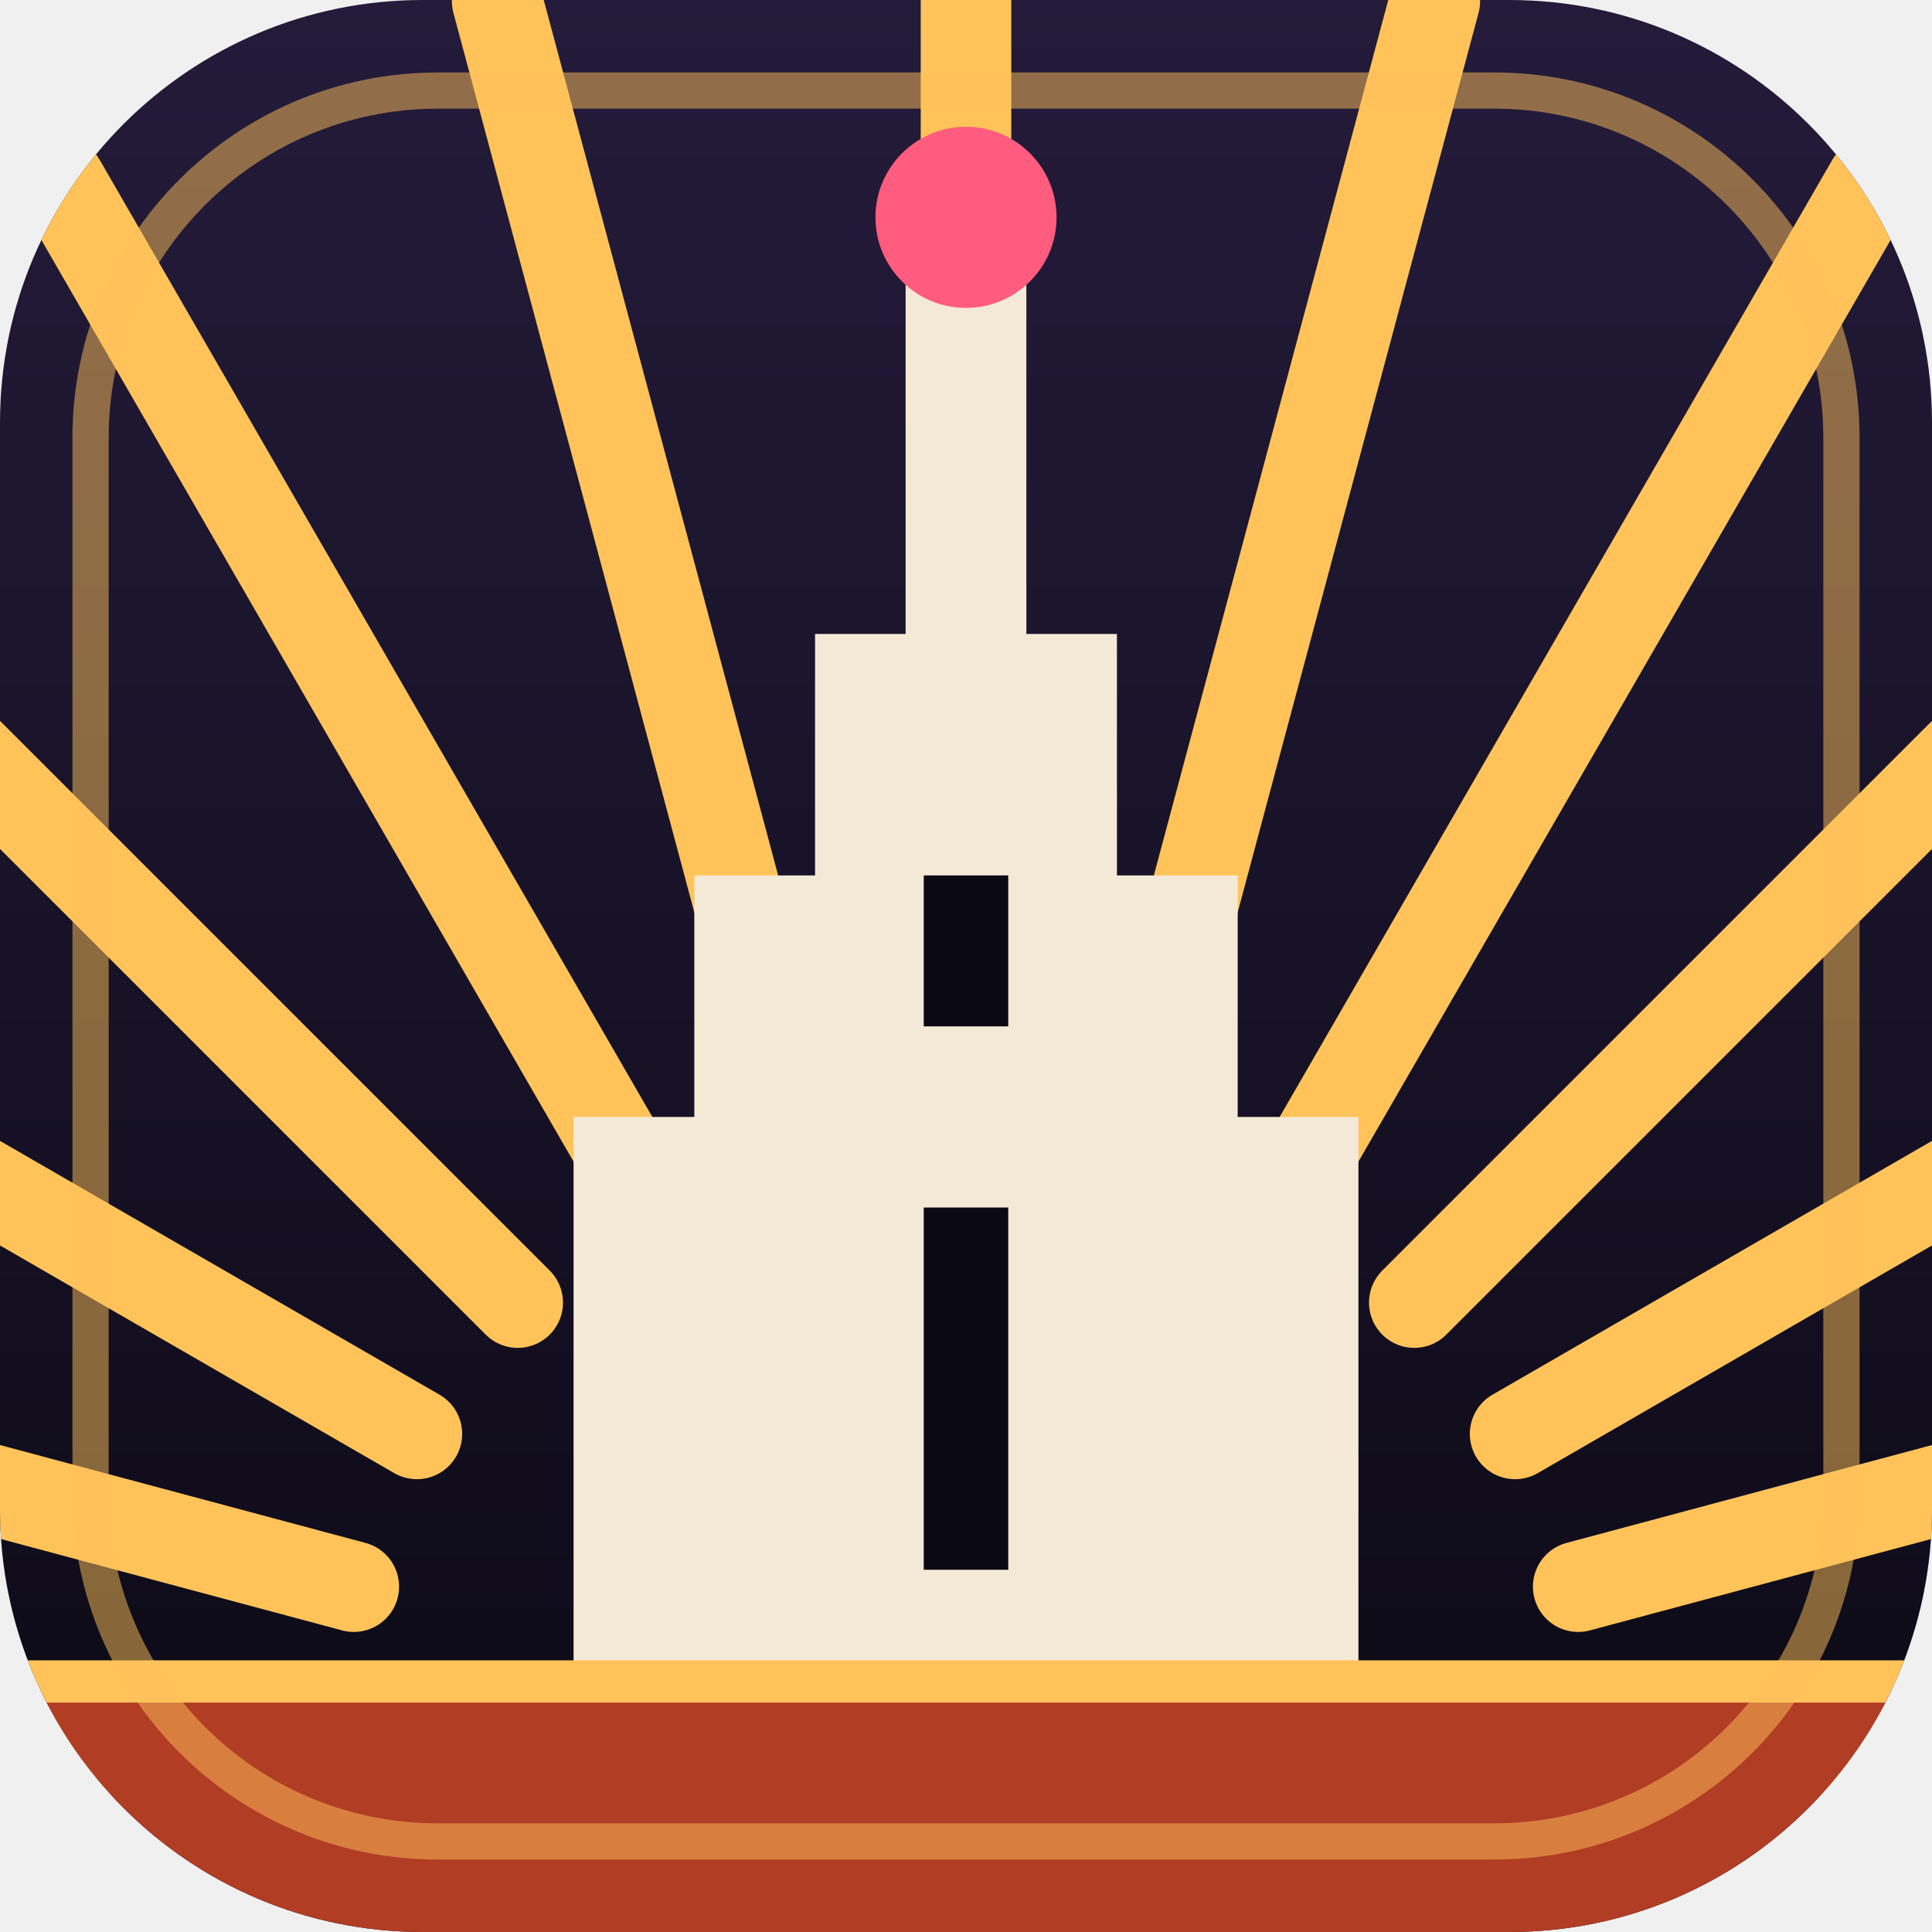
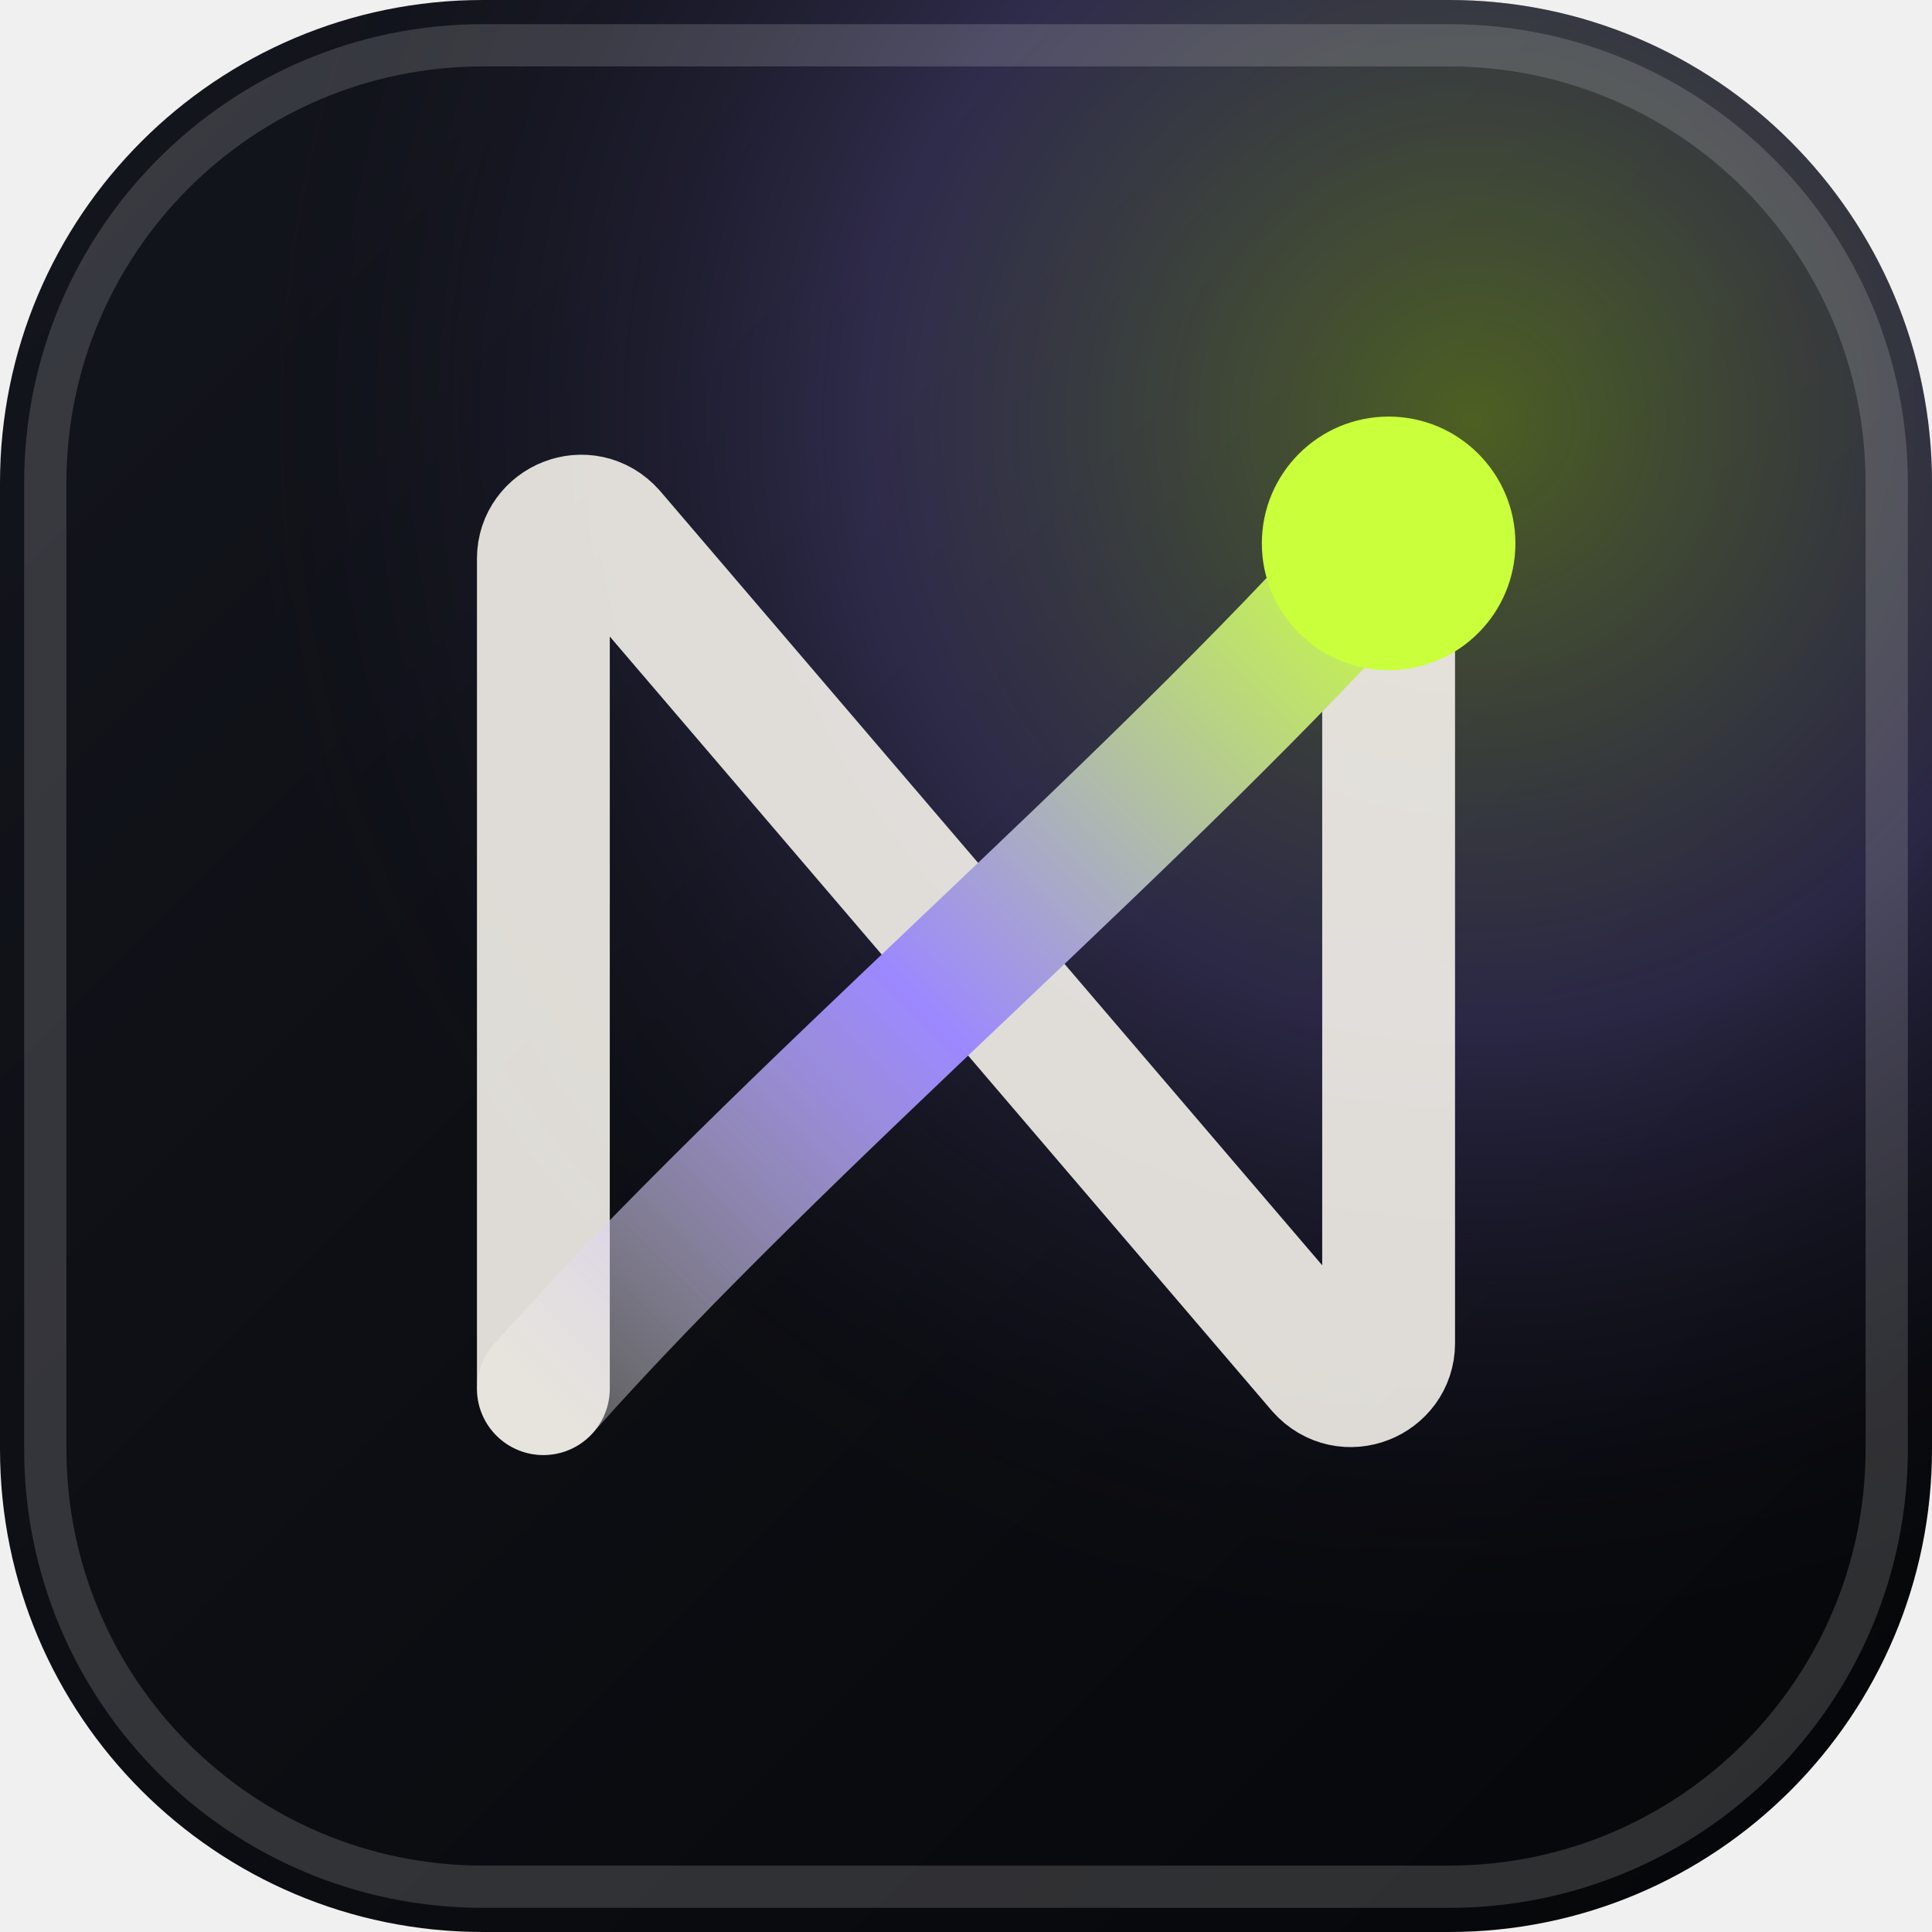
<svg xmlns="http://www.w3.org/2000/svg" viewBox="0 0 64 64">
  <defs>
-     <linearGradient id="sky" x1="0" y1="0" x2="0" y2="1">
-       <stop offset="0" stop-color="#241b3a" />
-       <stop offset="1" stop-color="#0b0914" />
+     <radialGradient id="caustic" cx="76%" cy="22%" r="65%">
+       <stop offset="0%" stop-color="#c9ff3b" stop-opacity="0.34" />
+       <stop offset="48%" stop-color="#9c88ff" stop-opacity="0.22" />
+       <stop offset="100%" stop-color="#050608" stop-opacity="0" />
+     </radialGradient>
+     <linearGradient id="bg" x1="0%" y1="0%" x2="100%" y2="100%">
+       <stop offset="0%" stop-color="#14161e" />
+       <stop offset="100%" stop-color="#050608" />
+     </linearGradient>
+     <linearGradient id="ribbon" x1="100%" y1="0%" x2="0%" y2="100%">
+       <stop offset="0%" stop-color="#c9ff3b" />
+       <stop offset="55%" stop-color="#9c88ff" />
+       <stop offset="100%" stop-color="#f5f2eb" stop-opacity="0.35" />
    </linearGradient>
    <clipPath id="tile">
-       <rect x="0" y="0" width="64" height="64" rx="14" />
+       <rect x="0" y="0" width="64" height="64" rx="16" />
    </clipPath>
  </defs>
  <g clip-path="url(#tile)">
-     <rect width="64" height="64" fill="url(#sky)" />
-     <path d="M11.00 58.00L-28.00 58.00M11.72 52.56L-25.96 42.47M13.81 47.50L-19.96 28.00M17.15 43.15L-10.43 15.57M21.50 39.81L2.00 6.04M26.56 37.72L16.47 0.04M32.00 37.00L32.00 -2.00M37.44 37.72L47.53 0.04M42.50 39.81L62.00 6.04M46.85 43.15L74.43 15.57M50.19 47.50L83.96 28.00M52.28 52.56L89.96 42.47M53.00 58.00L92.00 58.00" stroke="#ffc35a" stroke-width="3" stroke-linecap="round" />
-     <path d="M19 58V37h4v-8h4v-8h3V9h4v12h3v8h4v8h4v21Z" fill="#f4e9d6" />
-     <path d="M30.6 29h2.8v5h-2.8zM30.6 40h2.8v12h-2.8z" fill="#0b0914" />
-     <circle cx="32" cy="7.2" r="3" fill="#ff5c7f" />
-     <rect y="56" width="64" height="8" fill="#b03d24" />
-     <rect y="55" width="64" height="1.4" fill="#ffc35a" />
+     <rect width="64" height="64" fill="url(#bg)" />
+     <rect width="64" height="64" fill="url(#caustic)" />
+     <path d="M18 46V18.5c0-1.1 1.4-1.7 2.2-.8L43.8 45.3c.8.9 2.2.3 2.2-.8V18" fill="none" stroke="#f5f2eb" stroke-opacity="0.9" stroke-width="4.4" stroke-linecap="round" stroke-linejoin="round" />
+     <path d="M18 46C26 37 38 27 46 18" fill="none" stroke="url(#ribbon)" stroke-width="4.4" stroke-linecap="round" />
+     <circle cx="46" cy="18" r="4.2" fill="#c9ff3b" />
  </g>
-   <rect x="3" y="3" width="58" height="58" rx="11.5" fill="none" stroke="#ffc35a" stroke-opacity=".5" stroke-width="1.2" />
+   <rect x="1.5" y="1.5" width="61" height="61" rx="14.5" fill="none" stroke="#ffffff" stroke-opacity="0.16" stroke-width="1.4" />
</svg>
